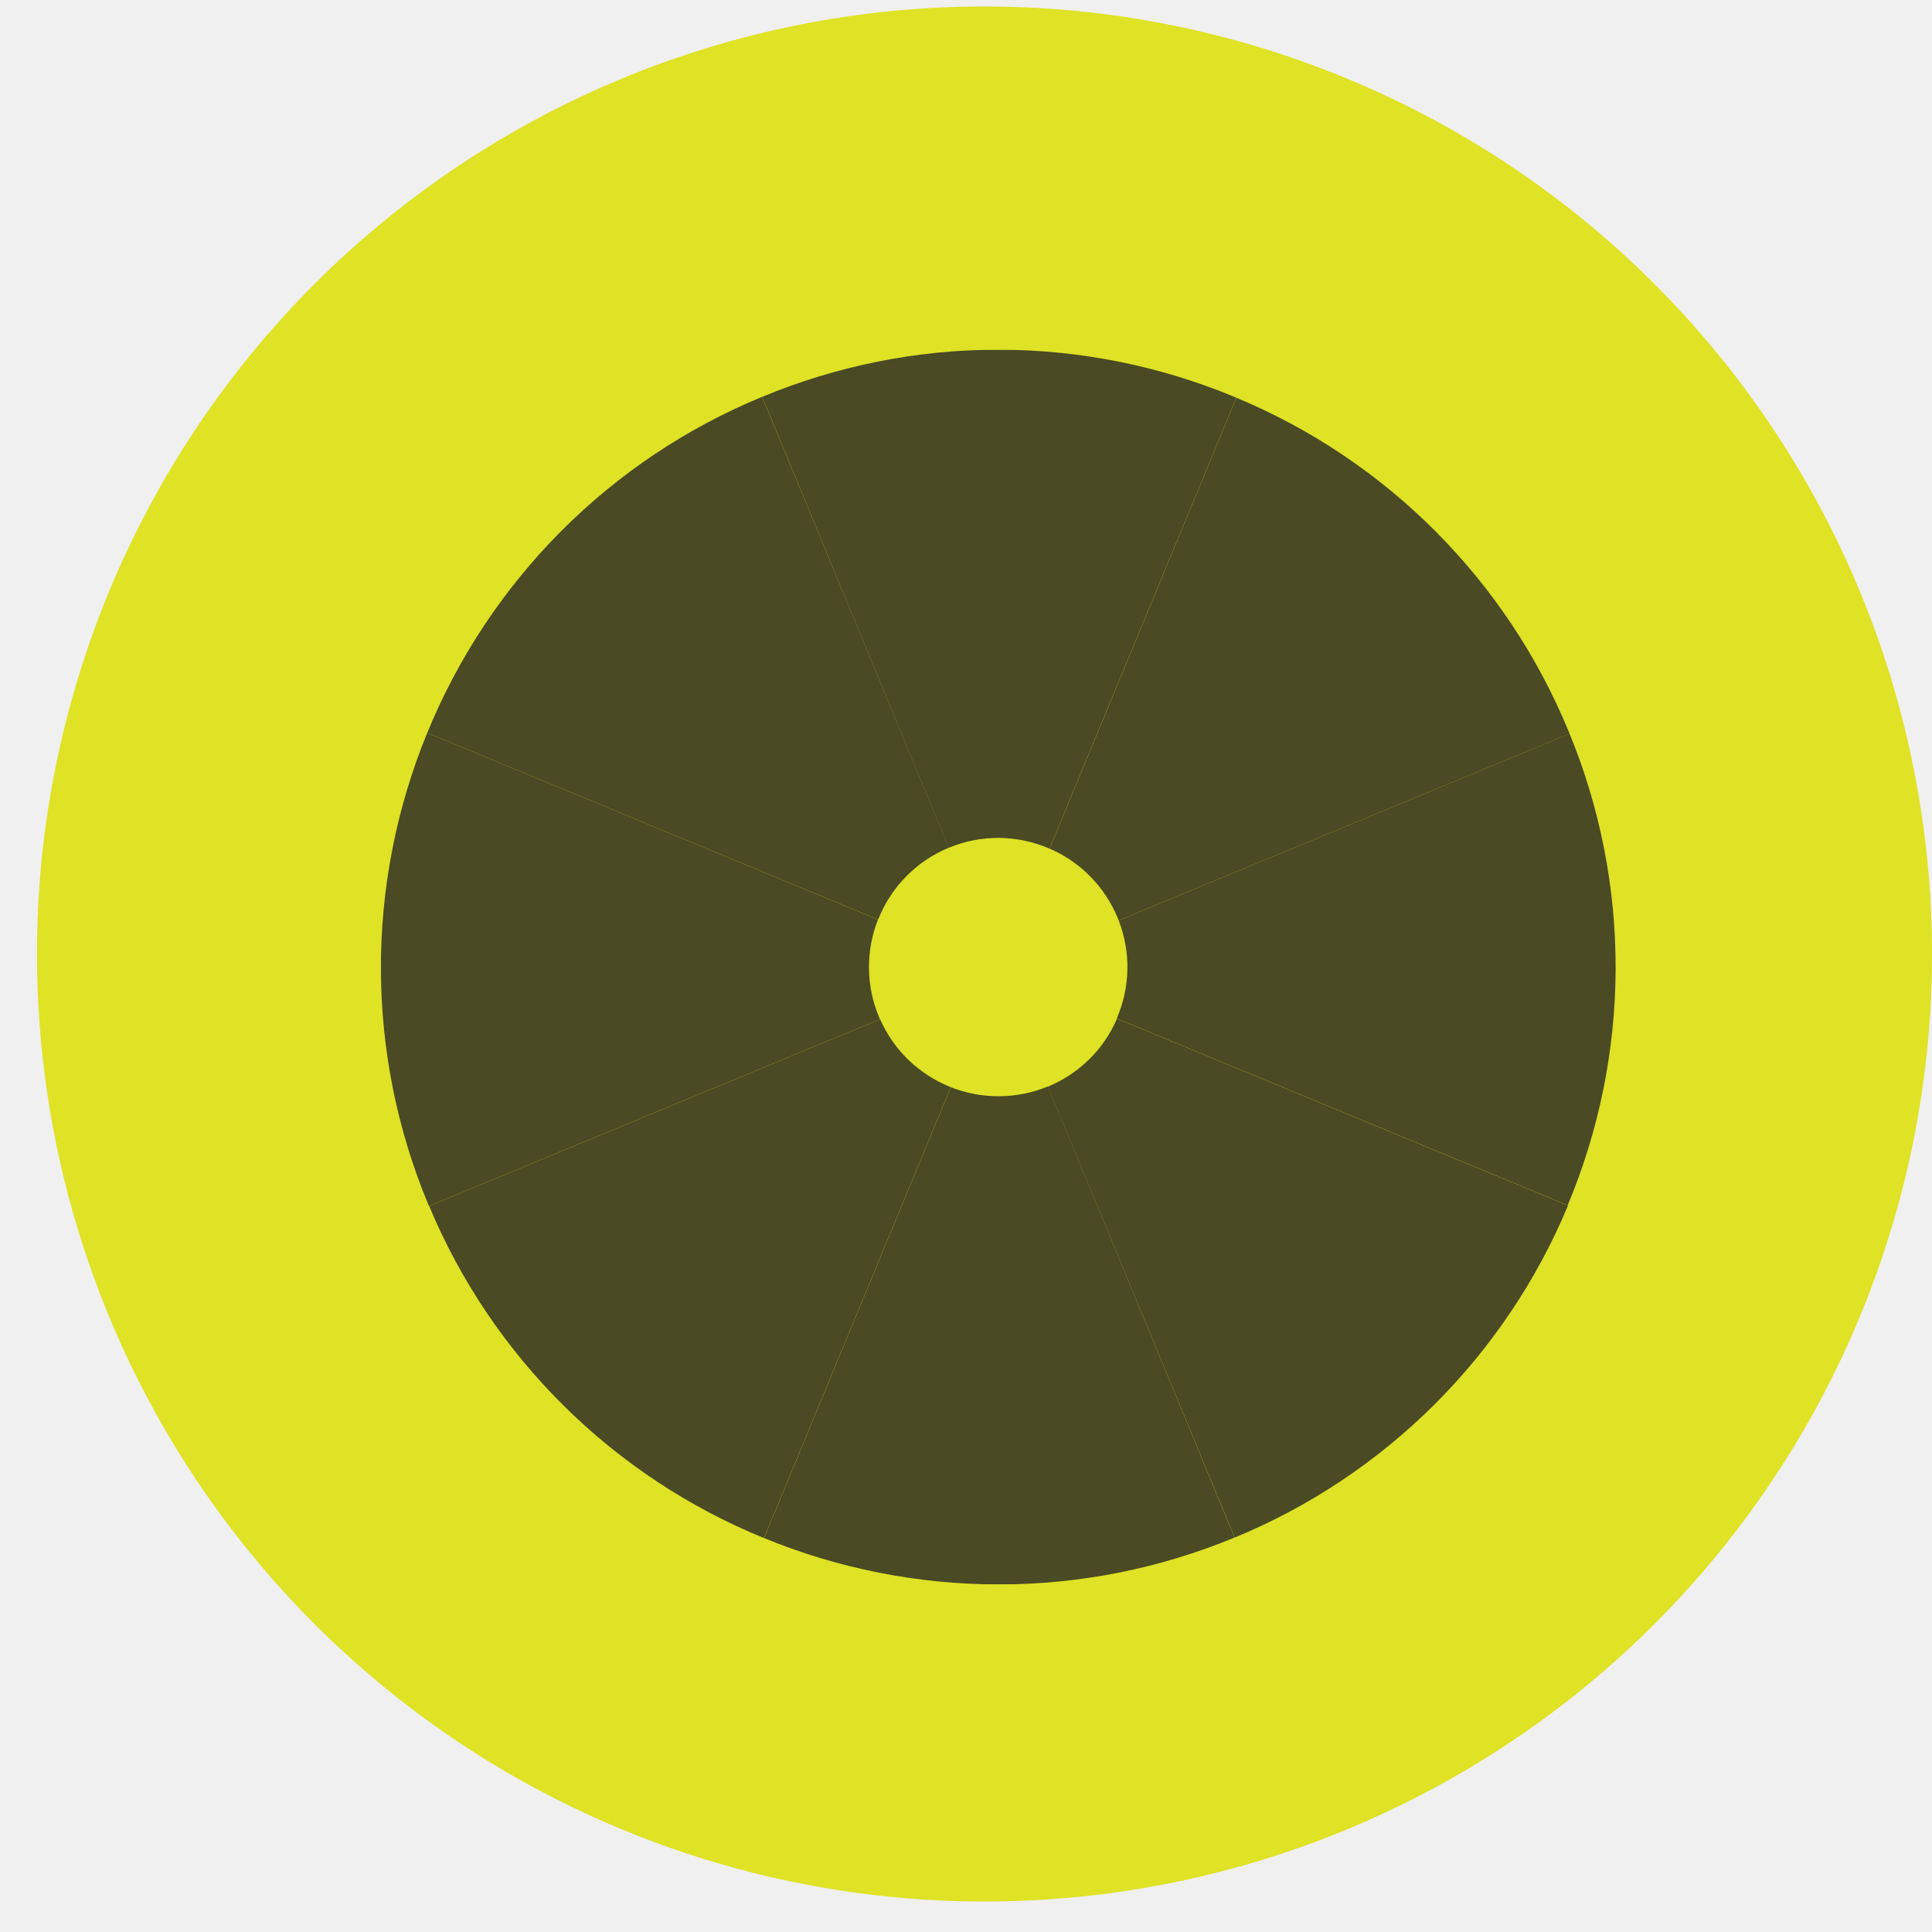
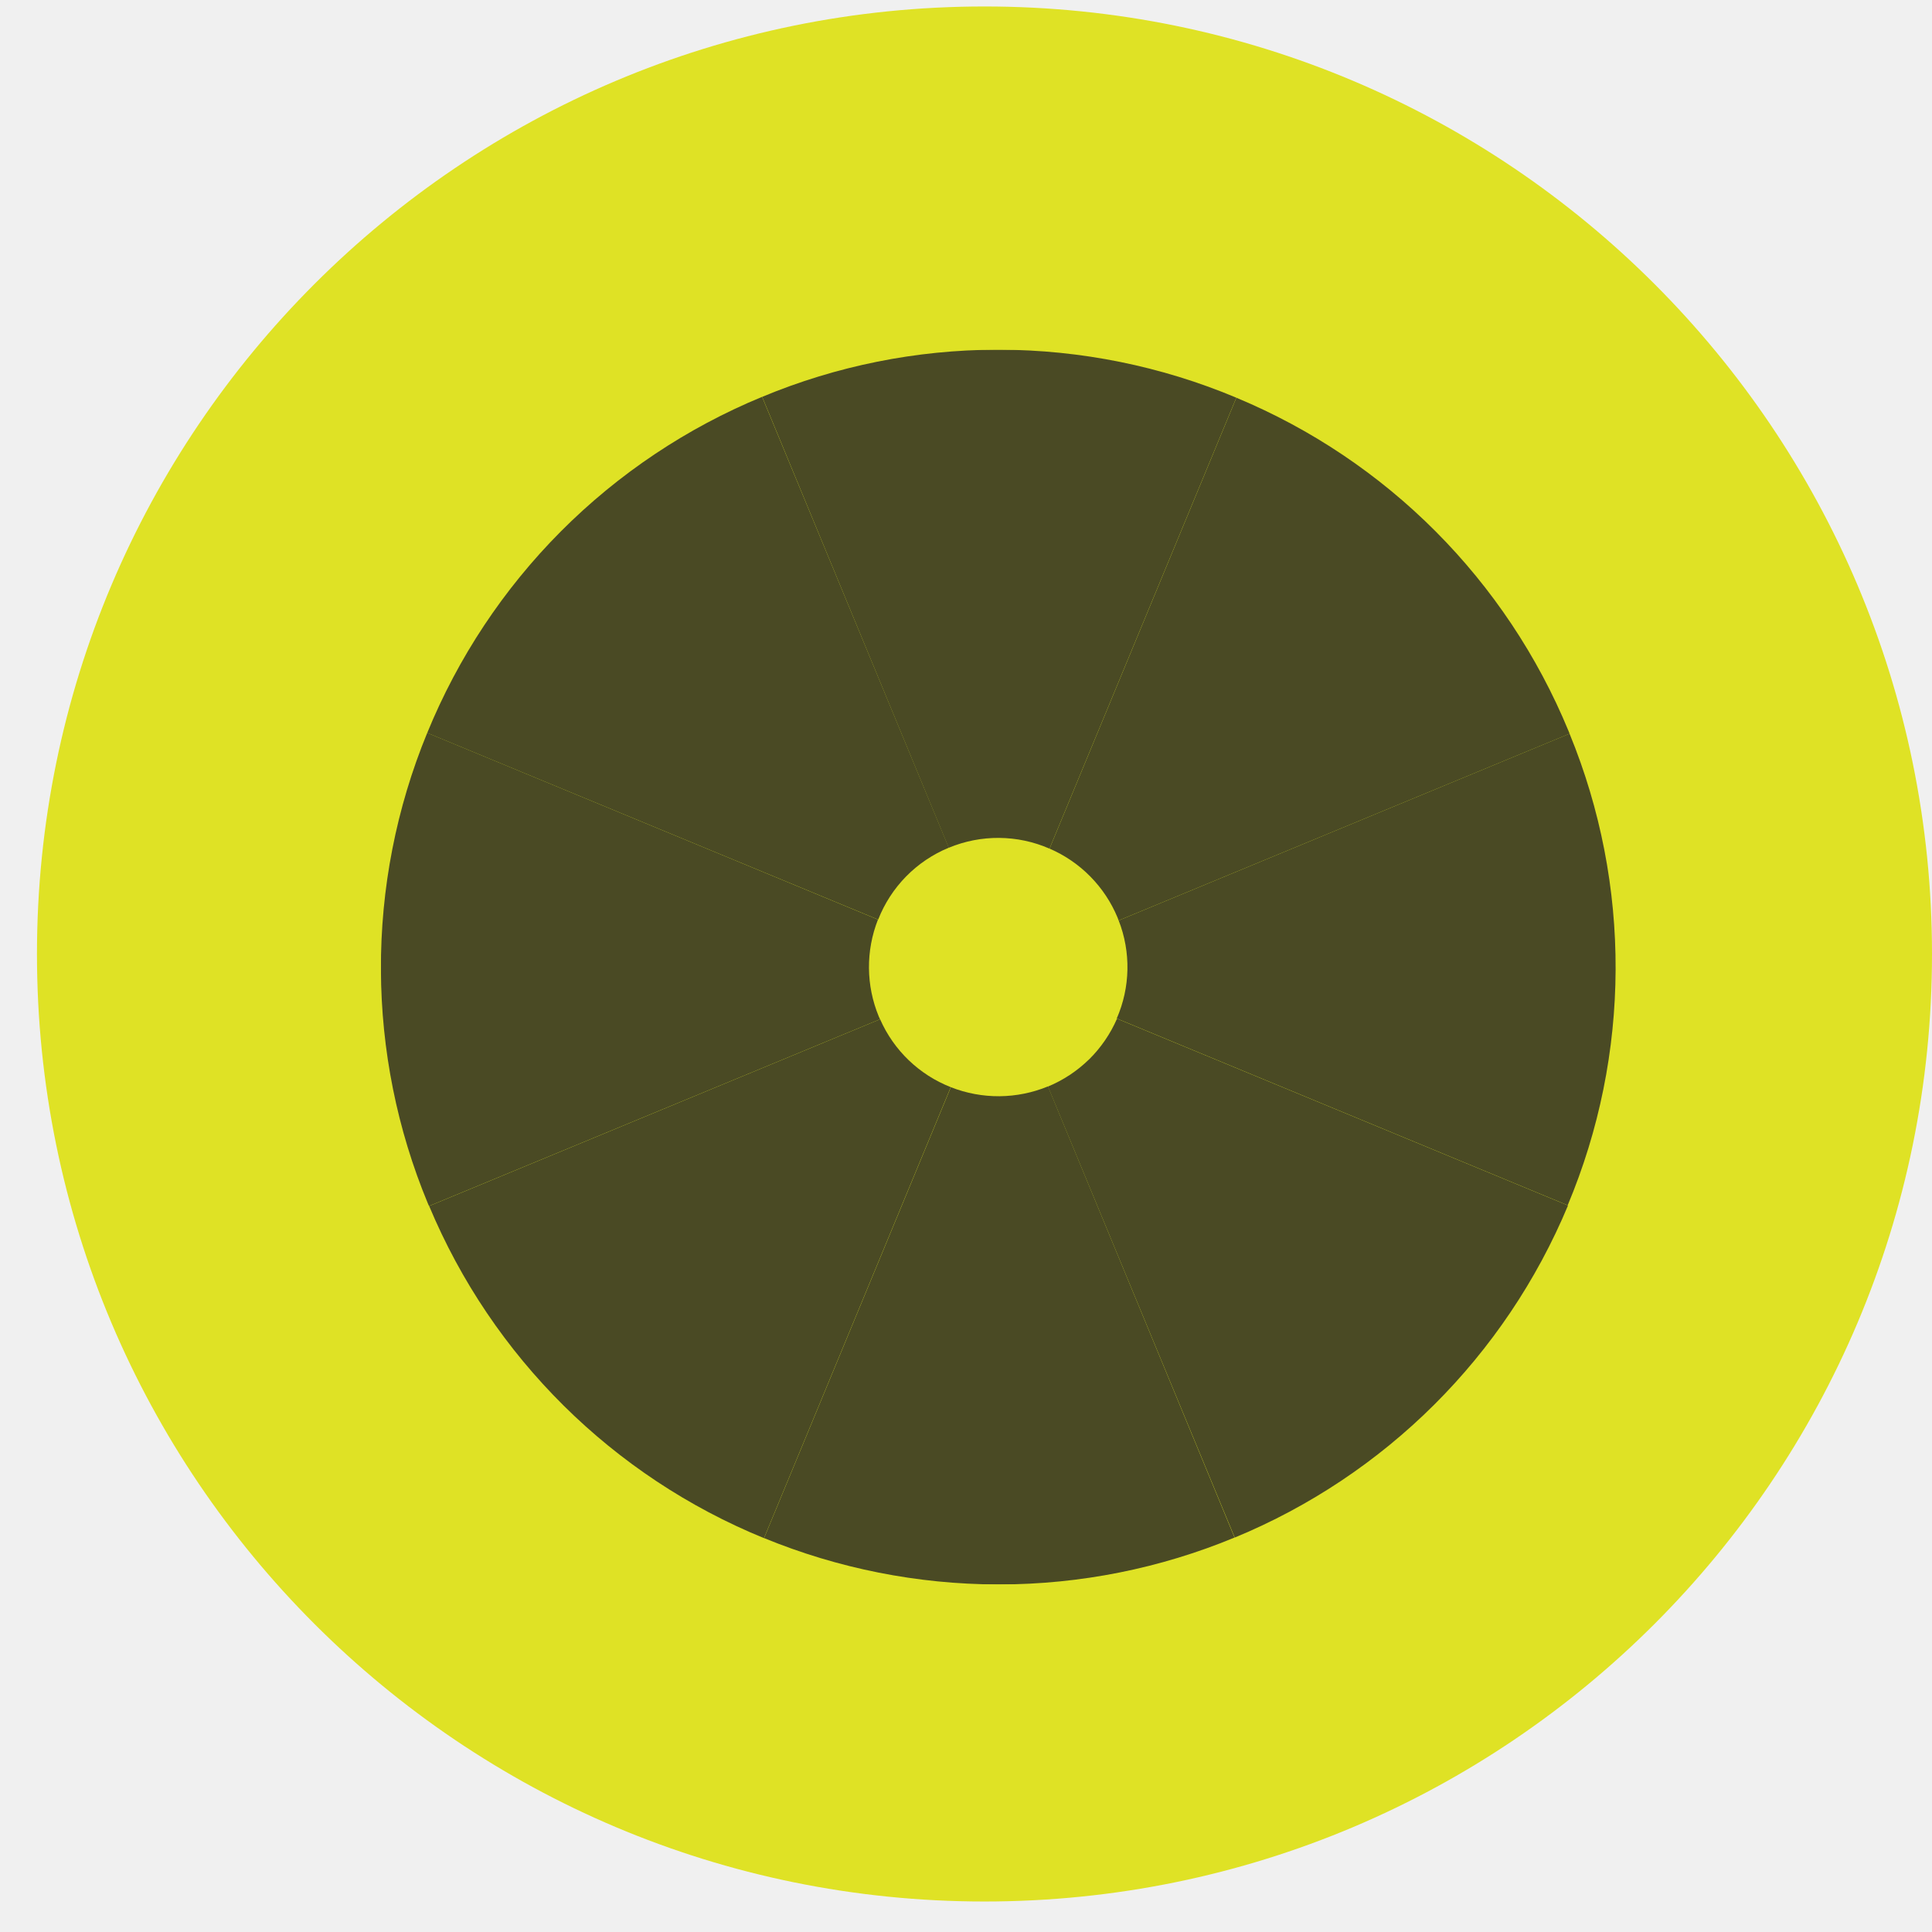
<svg xmlns="http://www.w3.org/2000/svg" width="37" height="37" viewBox="0 0 37 37" fill="none">
-   <path d="M18.854 0.124C22.443 0.124 25.951 1.188 28.936 3.182C31.92 5.176 34.245 8.01 35.619 11.326C36.992 14.642 37.352 18.29 36.652 21.81C35.951 25.33 34.223 28.564 31.685 31.102C29.148 33.639 25.914 35.367 22.394 36.068C18.874 36.768 15.226 36.408 11.91 35.035C8.594 33.662 5.76 31.336 3.766 28.352C1.772 25.367 0.708 21.859 0.708 18.27C0.708 13.458 2.62 8.842 6.023 5.439C9.426 2.036 14.041 0.124 18.854 0.124Z" fill="#DFE225" />
-   <mask id="mask0_352_2100" style="mask-type:luminance" maskUnits="userSpaceOnUse" x="7" y="6" width="26" height="25">
-     <path d="M32.488 6.697V30.344H7.295V6.697H32.488Z" fill="white" />
+   <path d="M18.854.124a18.146 18.146 0 1 1 0 36.292 18.146 18.146 0 0 1 0-36.292" fill="#DFE225" />
+   <mask id="a" style="mask-type:luminance" maskUnits="userSpaceOnUse" x="7" y="6" width="26" height="25">
+     <path d="M32.488 6.697v23.647H7.295V6.697z" fill="#fff" />
  </mask>
-   <g mask="url(#mask0_352_2100)">
-     <g opacity="0.8">
-       <mask id="mask1_352_2100" style="mask-type:luminance" maskUnits="userSpaceOnUse" x="14" y="6" width="10" height="11">
-         <path d="M19.087 6.697C17.545 6.701 16.02 7.008 14.597 7.6L18.169 16.236C18.475 16.108 18.804 16.044 19.136 16.047C19.467 16.05 19.795 16.12 20.099 16.252L23.677 7.616C22.24 7.013 20.698 6.701 19.14 6.697L19.087 6.697Z" fill="white" />
-       </mask>
-       <g mask="url(#mask1_352_2100)">
-         <path d="M24.029 6.346V16.531H14.318V6.346H24.029Z" fill="#242424" />
-       </g>
-       <mask id="mask2_352_2100" style="mask-type:luminance" maskUnits="userSpaceOnUse" x="8" y="7" width="11" height="11">
-         <path d="M10.742 10.176C9.643 11.281 8.773 12.593 8.182 14.035L16.818 17.611C16.939 17.303 17.121 17.021 17.354 16.785C17.586 16.548 17.864 16.361 18.171 16.234L14.595 7.6C13.152 8.195 11.843 9.071 10.742 10.176Z" fill="white" />
-       </mask>
-       <g mask="url(#mask2_352_2100)">
-         <path d="M23.185 3.309V23.326H3.167V3.309H23.185Z" fill="#242424" />
-       </g>
-       <mask id="mask3_352_2100" style="mask-type:luminance" maskUnits="userSpaceOnUse" x="20" y="7" width="11" height="11">
-         <path d="M20.101 16.252C20.69 16.506 21.157 16.981 21.403 17.574L21.423 17.628L30.06 14.051L30.038 13.999C28.848 11.113 26.56 8.817 23.678 7.617L20.101 16.252Z" fill="white" />
-       </mask>
-       <g mask="url(#mask3_352_2100)">
-         <path d="M35.038 2.482V22.5H15.021V2.482H35.038Z" fill="#242424" />
-       </g>
-       <mask id="mask4_352_2100" style="mask-type:luminance" maskUnits="userSpaceOnUse" x="21" y="14" width="10" height="10">
-         <path d="M21.424 17.628C21.66 18.234 21.646 18.909 21.387 19.505L30.023 23.082C30.622 21.653 30.934 20.12 30.941 18.57C30.947 17.02 30.648 15.485 30.059 14.051L21.424 17.628Z" fill="white" />
-       </mask>
-       <g mask="url(#mask4_352_2100)">
-         <path d="M31.65 13.019V23.906H20.29V13.019H31.65Z" fill="#242424" />
-       </g>
-       <mask id="mask5_352_2100" style="mask-type:luminance" maskUnits="userSpaceOnUse" x="7" y="14" width="10" height="10">
-         <path d="M7.295 18.574C7.301 20.108 7.606 21.627 8.193 23.045L8.216 23.097L16.852 19.52L16.83 19.468C16.584 18.874 16.579 18.208 16.814 17.611L8.182 14.035C7.591 15.475 7.289 17.017 7.295 18.574Z" fill="white" />
-       </mask>
-       <g mask="url(#mask5_352_2100)">
-         <path d="M17.48 13.371V23.428H6.944V13.371H17.48Z" fill="#242424" />
-       </g>
-       <mask id="mask6_352_2100" style="mask-type:luminance" maskUnits="userSpaceOnUse" x="20" y="19" width="11" height="11">
-         <path d="M20.856 20.289C20.63 20.512 20.363 20.689 20.069 20.81L23.646 29.446C26.532 28.255 28.827 25.968 30.029 23.087L21.392 19.509C21.265 19.801 21.084 20.066 20.857 20.29" fill="white" />
-       </mask>
-       <g mask="url(#mask6_352_2100)">
-         <path d="M35.039 14.424V34.442H15.021V14.424H35.039Z" fill="#242424" />
-       </g>
-       <mask id="mask7_352_2100" style="mask-type:luminance" maskUnits="userSpaceOnUse" x="8" y="19" width="11" height="11">
-         <path d="M8.219 23.097C8.816 24.527 9.691 25.825 10.791 26.916C11.891 28.007 13.196 28.87 14.631 29.456L18.208 20.82C17.91 20.702 17.638 20.528 17.407 20.307C17.173 20.083 16.986 19.816 16.855 19.52L8.219 23.097Z" fill="white" />
-       </mask>
-       <g mask="url(#mask7_352_2100)">
-         <path d="M22.979 14.424V34.442H3.08V14.424H22.979Z" fill="#242424" />
-       </g>
-       <mask id="mask8_352_2100" style="mask-type:luminance" maskUnits="userSpaceOnUse" x="14" y="20" width="10" height="11">
-         <path d="M19.14 20.994C18.821 20.997 18.505 20.938 18.209 20.821L14.633 29.456C16.052 30.039 17.571 30.34 19.105 30.344H19.141C20.686 30.342 22.215 30.037 23.643 29.446L20.07 20.806C19.776 20.928 19.461 20.992 19.143 20.994" fill="white" />
-       </mask>
-       <g mask="url(#mask8_352_2100)">
-         <path d="M24.383 20.043V30.931H13.969V20.043H24.383Z" fill="#242424" />
-       </g>
+   <g opacity=".8" mask="url(#a)">
+     <mask id="b" style="mask-type:luminance" maskUnits="userSpaceOnUse" x="14" y="6" width="10" height="11">
+       <path d="M19.087 6.697c-1.542.004-3.067.31-4.49.903l3.572 8.636a2.46 2.46 0 0 1 1.93.016l3.578-8.636a11.8 11.8 0 0 0-4.537-.919z" fill="#fff" />
+     </mask>
+     <g mask="url(#b)">
+       <path d="M24.03 6.346v10.185h-9.712V6.346z" fill="#242424" />
+     </g>
+     <mask id="c" style="mask-type:luminance" maskUnits="userSpaceOnUse" x="8" y="7" width="11" height="11">
+       <path d="M10.742 10.176a11.8 11.8 0 0 0-2.56 3.86l8.636 3.575a2.46 2.46 0 0 1 1.353-1.377L14.595 7.6a11.8 11.8 0 0 0-3.853 2.576" fill="#fff" />
+     </mask>
+     <g mask="url(#c)">
+       <path d="M23.185 3.309v20.018H3.167V3.308z" fill="#242424" />
+     </g>
+     <mask id="d" style="mask-type:luminance" maskUnits="userSpaceOnUse" x="20" y="7" width="11" height="11">
+       <path d="M20.1 16.252a2.47 2.47 0 0 1 1.303 1.322l.02.054 8.637-3.577-.021-.052a11.78 11.78 0 0 0-6.361-6.382z" fill="#fff" />
+     </mask>
+     <g mask="url(#d)">
+       <path d="M35.039 2.482V22.5H15.02V2.482z" fill="#242424" />
+     </g>
+     <mask id="e" style="mask-type:luminance" maskUnits="userSpaceOnUse" x="21" y="14" width="10" height="10">
+       <path d="M21.424 17.628a2.46 2.46 0 0 1-.037 1.877l8.636 3.577a11.78 11.78 0 0 0 .036-9.031z" fill="#fff" />
+     </mask>
+     <g mask="url(#e)">
+       <path d="M31.65 13.019v10.887H20.29V13.02z" fill="#242424" />
+     </g>
+     <mask id="f" style="mask-type:luminance" maskUnits="userSpaceOnUse" x="7" y="14" width="10" height="10">
+       <path d="M7.295 18.574c.006 1.534.31 3.053.898 4.47l.023.053 8.637-3.577-.023-.052a2.48 2.48 0 0 1-.016-1.857l-8.632-3.576a11.8 11.8 0 0 0-.887 4.539" fill="#fff" />
+     </mask>
+     <g mask="url(#f)">
+       <path d="M17.48 13.37v10.058H6.944V13.37z" fill="#242424" />
+     </g>
+     <mask id="g" style="mask-type:luminance" maskUnits="userSpaceOnUse" x="20" y="19" width="11" height="11">
+       <path d="M20.856 20.289a2.5 2.5 0 0 1-.787.52l3.578 8.637a11.8 11.8 0 0 0 6.382-6.36l-8.637-3.577a2.5 2.5 0 0 1-.535.78" fill="#fff" />
+     </mask>
+     <g mask="url(#g)">
+       <path d="M35.04 14.424v20.018H15.021V14.424z" fill="#242424" />
+     </g>
+     <mask id="h" style="mask-type:luminance" maskUnits="userSpaceOnUse" x="8" y="19" width="11" height="11">
+       <path d="M8.219 23.097a11.78 11.78 0 0 0 6.412 6.36l3.577-8.637a2.46 2.46 0 0 1-1.353-1.3z" fill="#fff" />
+     </mask>
+     <g mask="url(#h)">
+       <path d="M22.979 14.424v20.018H3.08V14.424z" fill="#242424" />
+     </g>
+     <mask id="i" style="mask-type:luminance" maskUnits="userSpaceOnUse" x="14" y="20" width="10" height="11">
+       <path d="M19.14 20.994a2.5 2.5 0 0 1-.93-.173l-3.577 8.635c1.42.583 2.938.884 4.473.888h.035a11.8 11.8 0 0 0 4.502-.898l-3.573-8.64a2.5 2.5 0 0 1-.927.188" fill="#fff" />
+     </mask>
+     <g mask="url(#i)">
+       <path d="M24.383 20.043v10.888H13.969V20.043z" fill="#242424" />
    </g>
  </g>
</svg>
